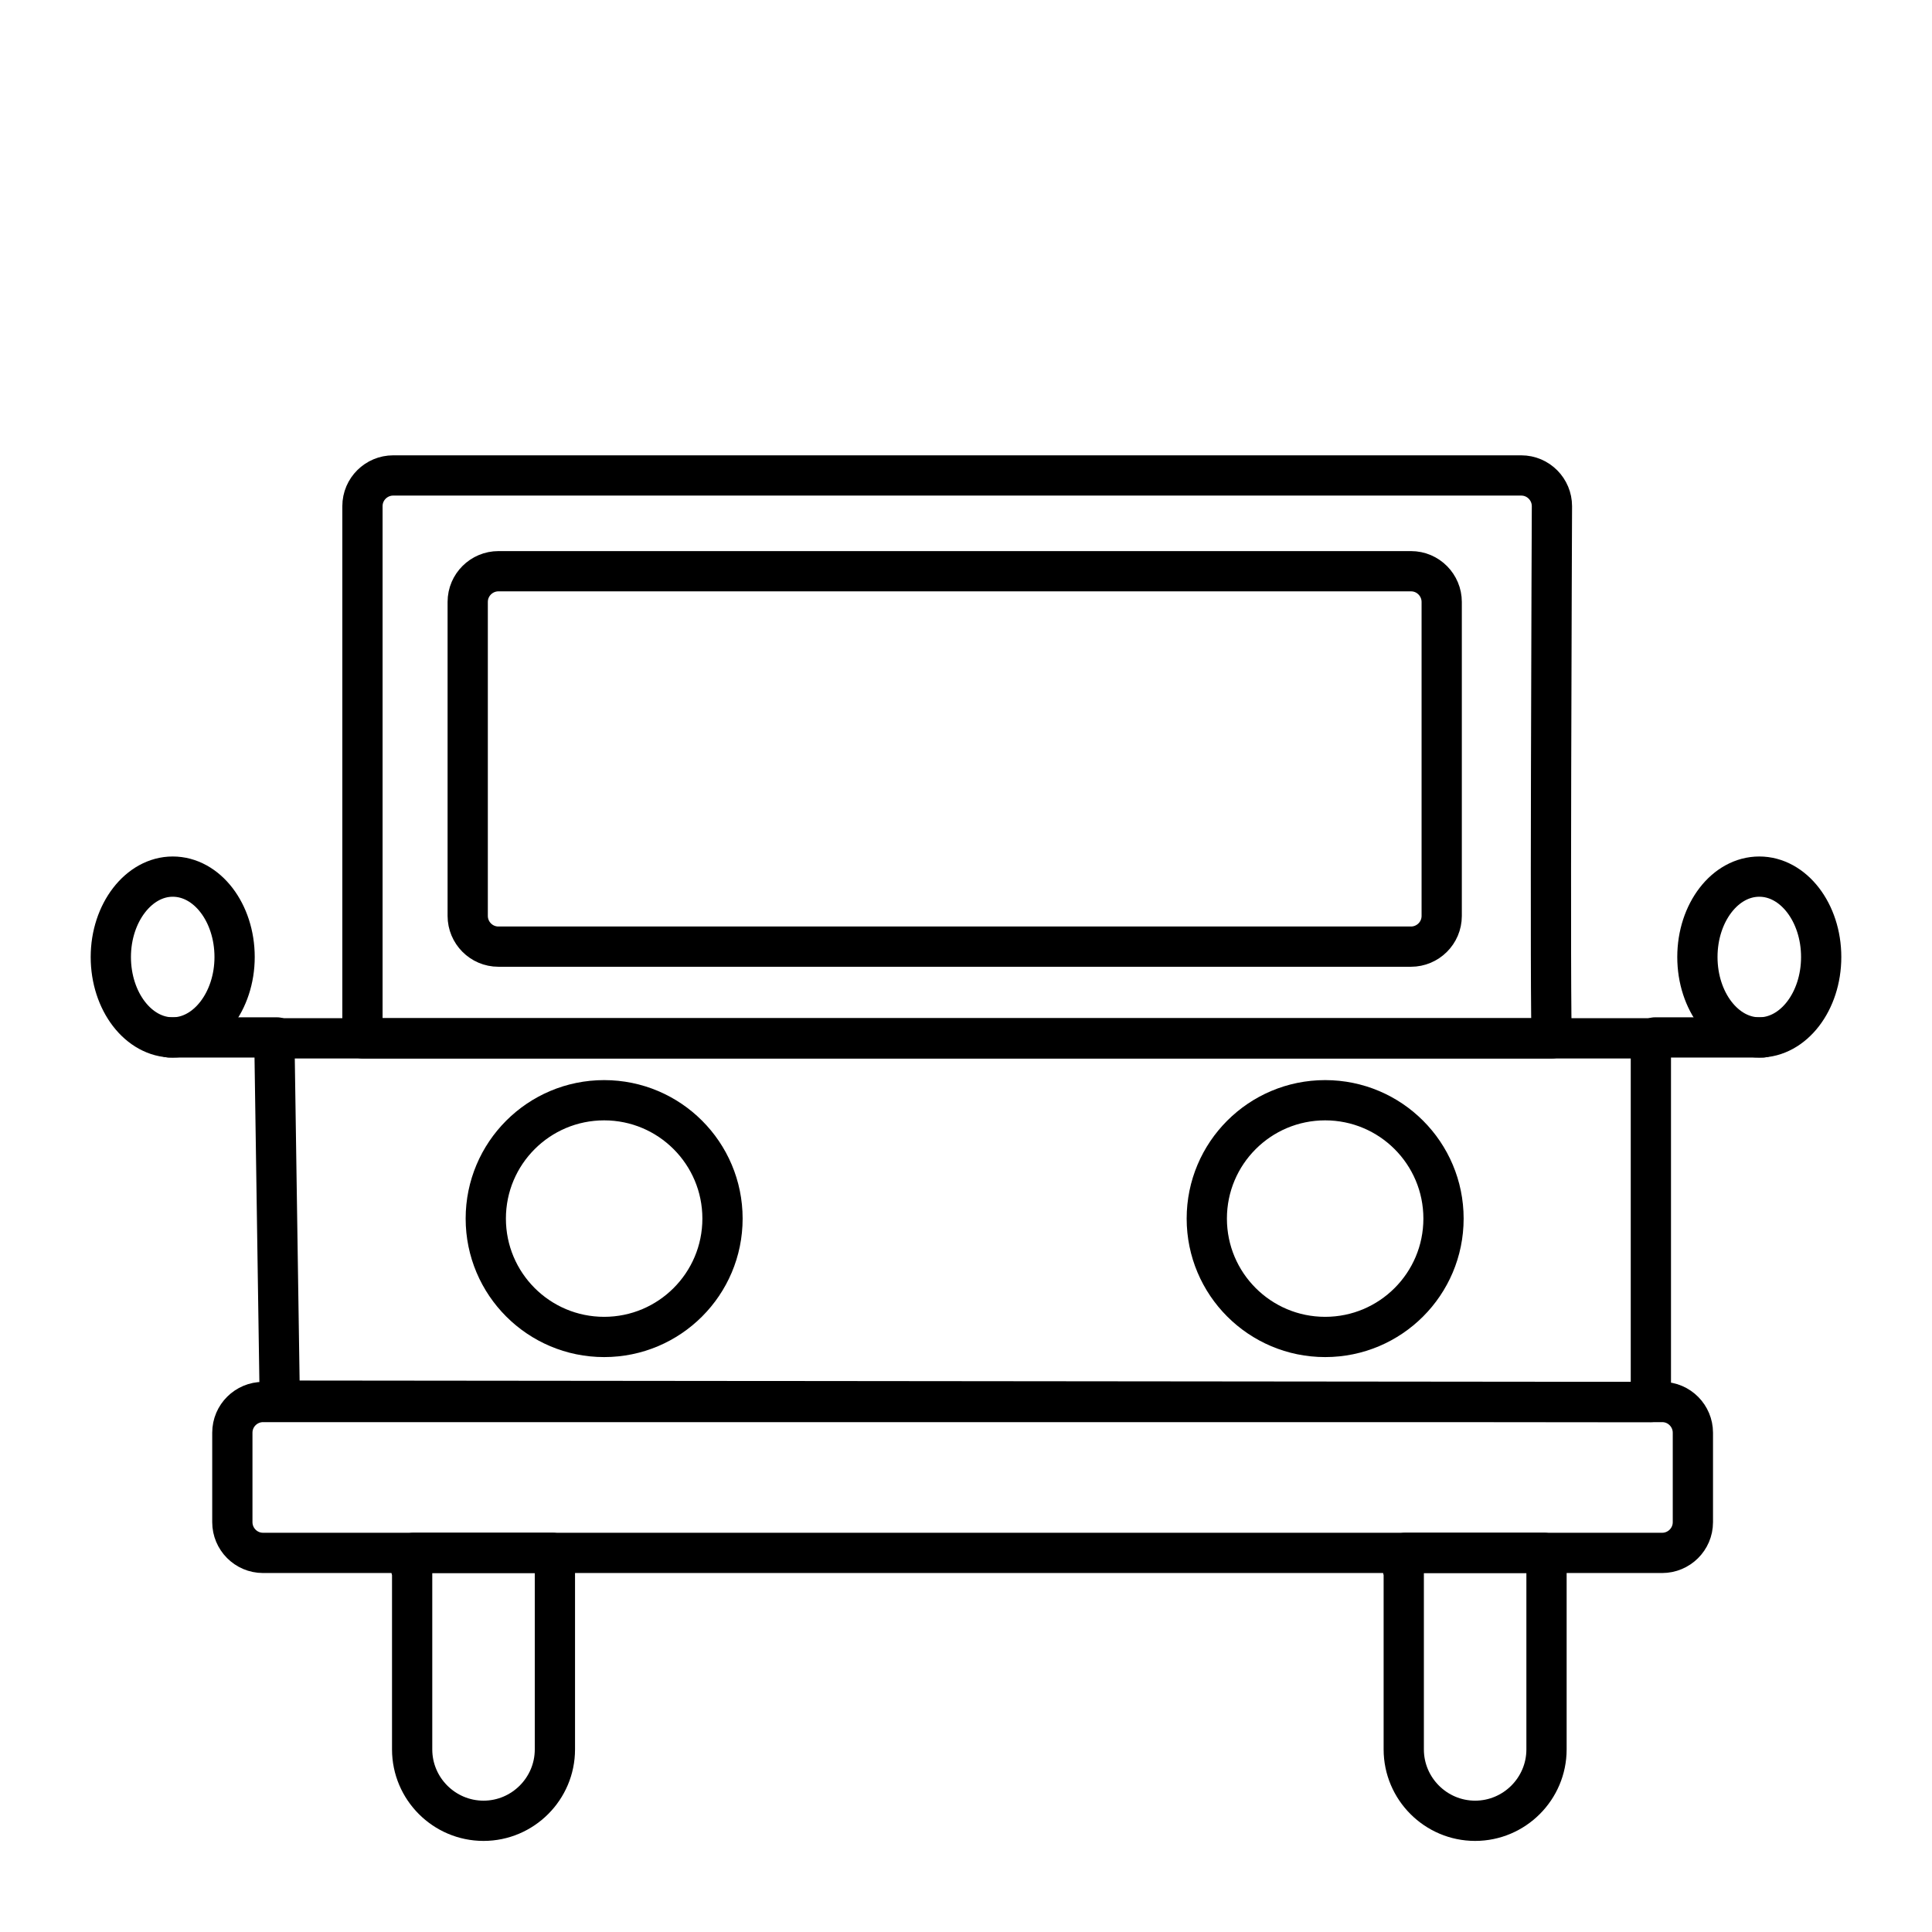
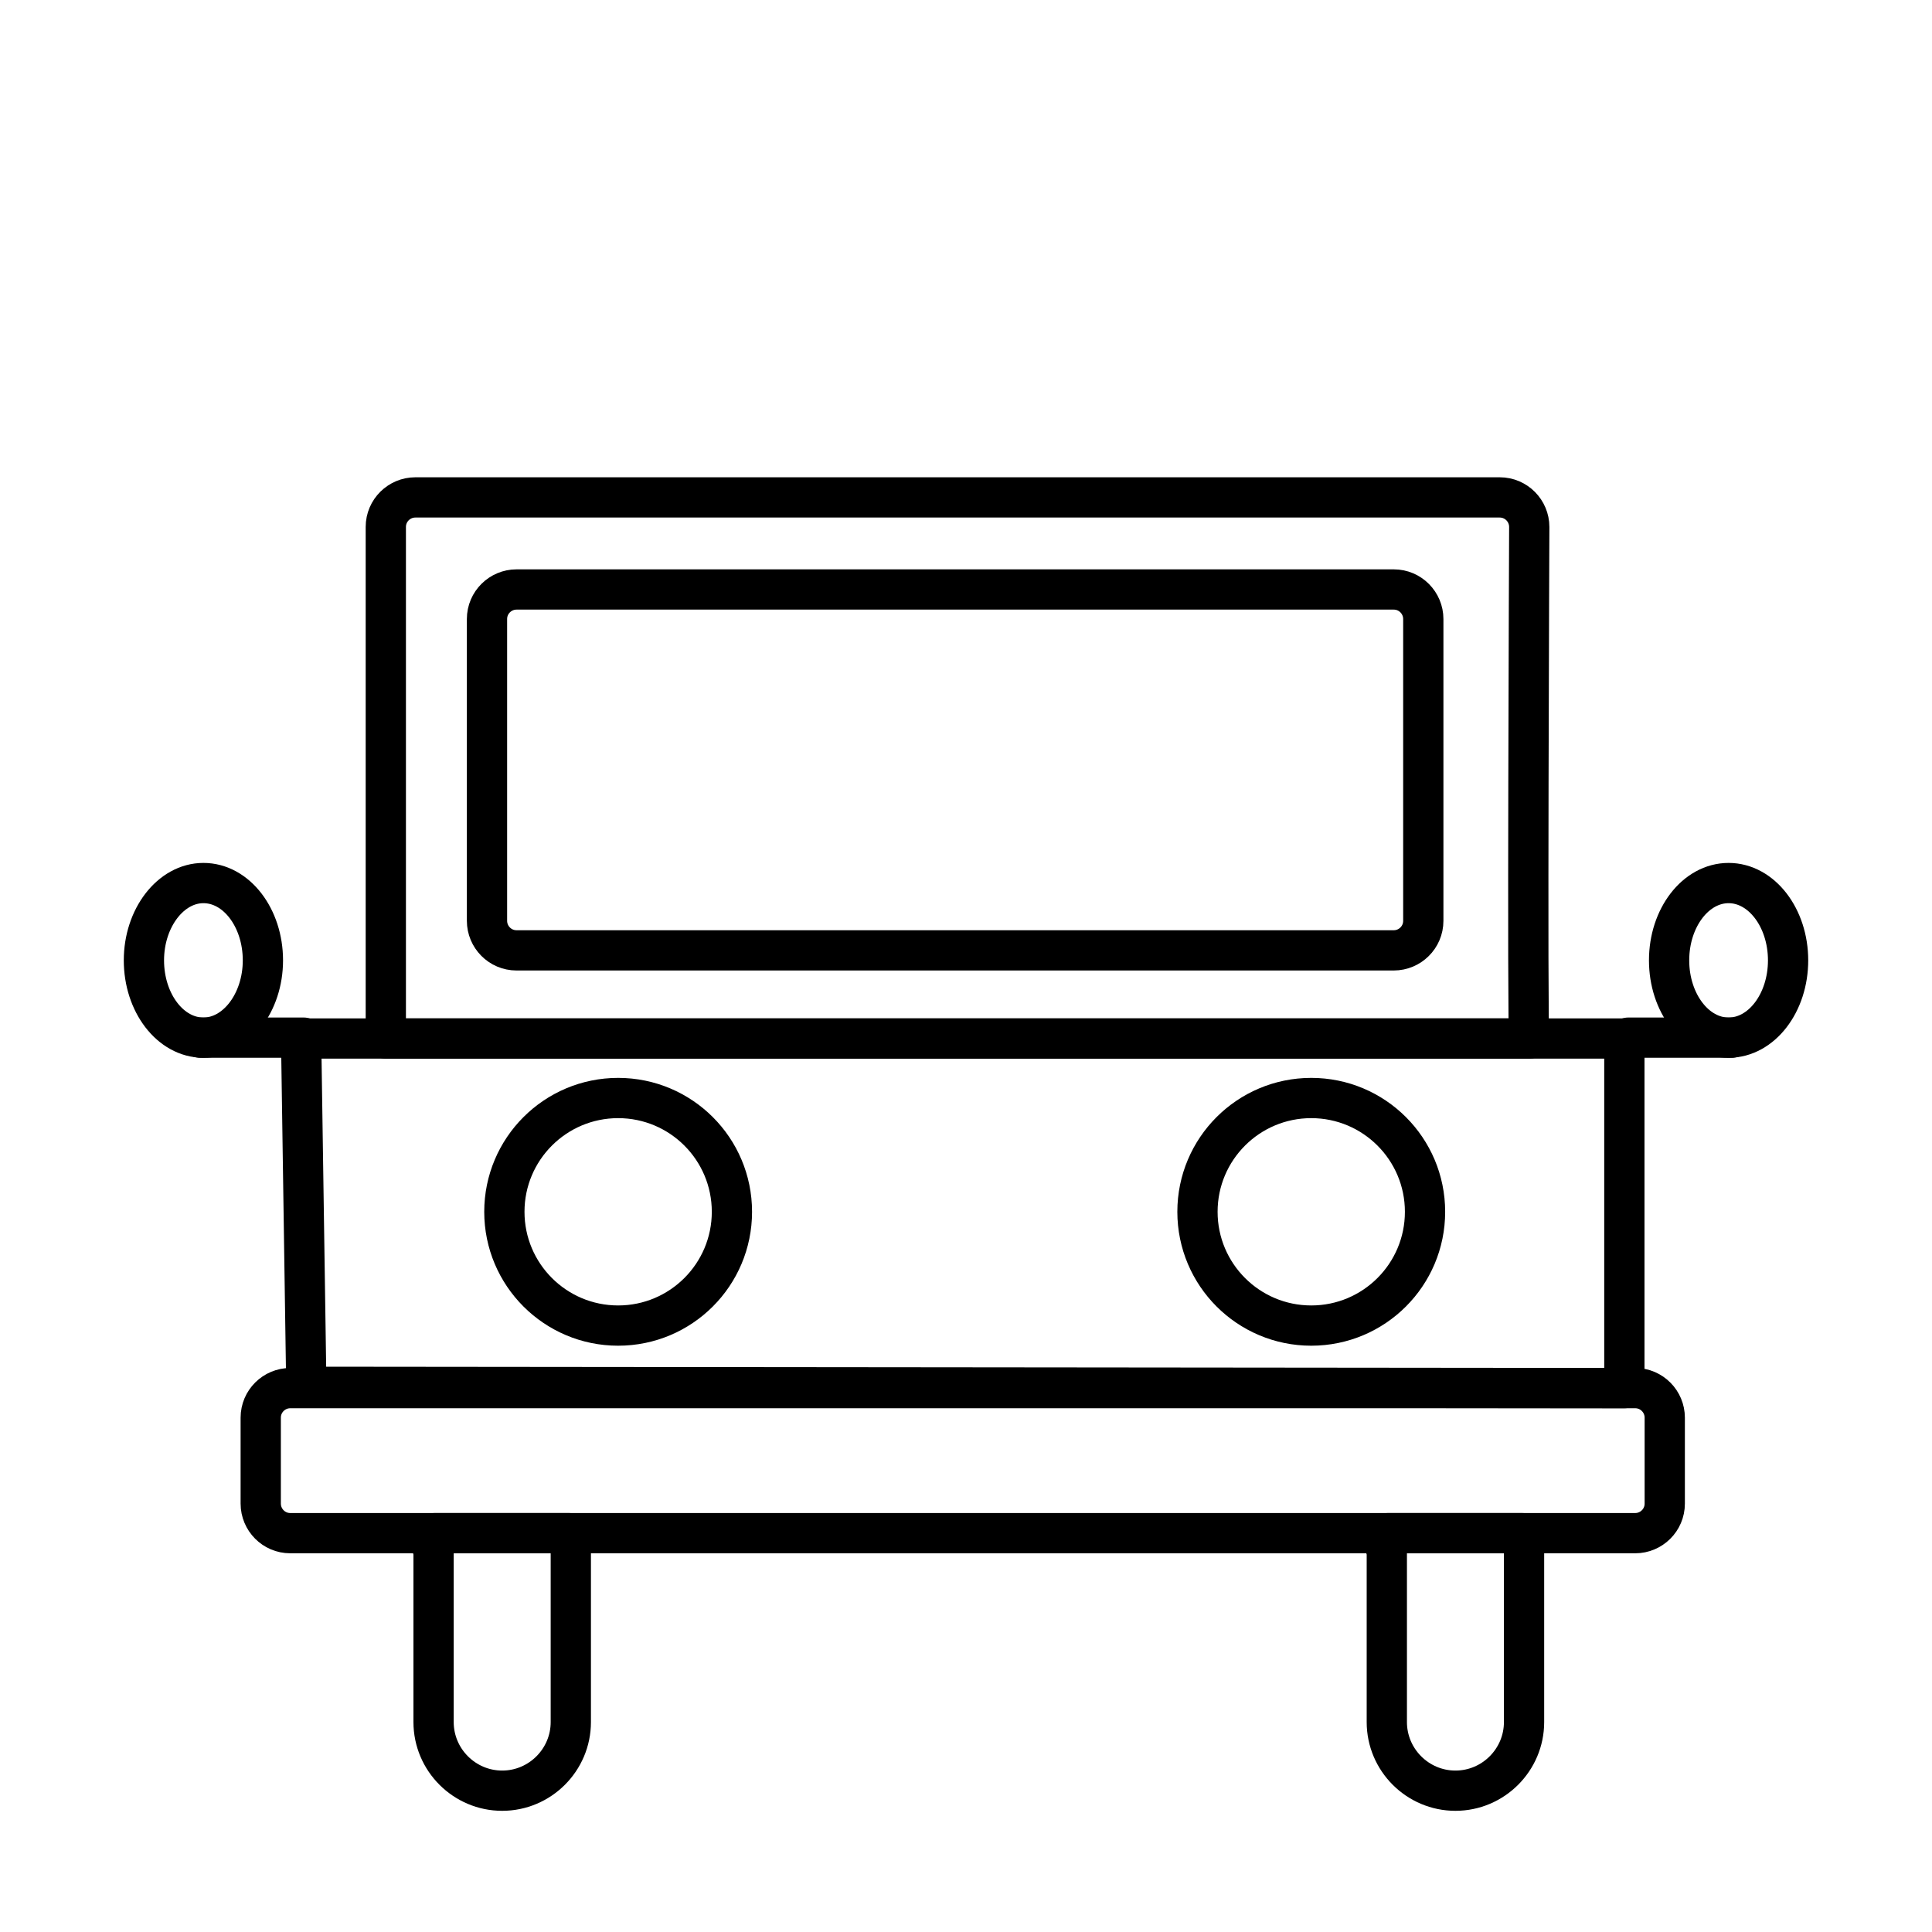
- <svg xmlns="http://www.w3.org/2000/svg" id="Layer_2" viewBox="0 0 64 64">
-   <g transform="translate(-3.9162,2.1167) scale(1.49651)" stroke-width="0.891">
+ <svg xmlns="http://www.w3.org/2000/svg" id="Layer_2" viewBox="0 0 48 48">
+   <g transform="translate(-1.8947,2.5289) scale(1.078947)" stroke-width="0.927">
    <defs>
      <style>.cls-1{fill:none;stroke:#000;stroke-linecap:round;stroke-linejoin:round;}</style>
    </defs>
    <path class="cls-1" d="M10.64,20.22v1.35h26.33c-.05-.05,0-11.78,0-11.78,0-.37-.3-.68-.68-.68H11.32c-.37,0-.68.3-.68.68v10.43-9.23" />
    <path class="cls-1" d="M5.07,19.77c0,.98.61,1.78,1.37,1.78.75,0,1.37-.8,1.37-1.78h0c0-.98-.61-1.78-1.37-1.78-.75,0-1.37.8-1.37,1.78h0Z" />
    <line class="cls-1" x1="8.75" y1="21.55" x2="6.37" y2="21.55" />
    <ellipse class="cls-1" cx="41.56" cy="19.77" rx="1.37" ry="1.78" />
    <line class="cls-1" x1="39.25" y1="21.55" x2="41.63" y2="21.55" />
    <circle class="cls-1" cx="15.99" cy="25.56" r="2.62" />
    <circle class="cls-1" cx="31.95" cy="25.56" r="2.62" />
    <path class="cls-1" d="M11.74,33.32v3.99c0,.87.71,1.58,1.58,1.58s1.58-.71,1.58-1.58v-3.99c0-.13-.02-.24-.05-.36h-3.08c-.03.12-.05.24-.05.36h0Z" />
    <path class="cls-1" d="M33.69,33.32v3.99c0,.87.71,1.58,1.58,1.58s1.58-.71,1.58-1.58v-3.99c0-.13-.02-.24-.05-.36h-3.08c-.03.12-.05.24-.05.36h0Z" />
    <polygon class="cls-1" points="8.81 29.59 8.69 21.57 39.16 21.57 39.16 29.62 8.81 29.59" />
    <path class="cls-1" d="M39.41,29.62H8.44c-.37,0-.68.3-.68.68v1.17-.36,1.17c0,.37.3.68.68.68h30.97c.37,0,.68-.3.68-.68v-1.17c0-.92,0,.36,0,.36v-1.17c0-.37-.3-.68-.68-.68Z" />
    <path class="cls-1" d="M33.85,11.23H13.65c-.37,0-.68.3-.68.68h0v6.29-5.63,6.29c0,.37.3.68.68.68h20.2c.37,0,.68-.3.68-.68v-6.29c0-.83,0,5.63,0,5.63v-6.29c0-.37-.3-.68-.68-.68Z" />
  </g>
</svg>
